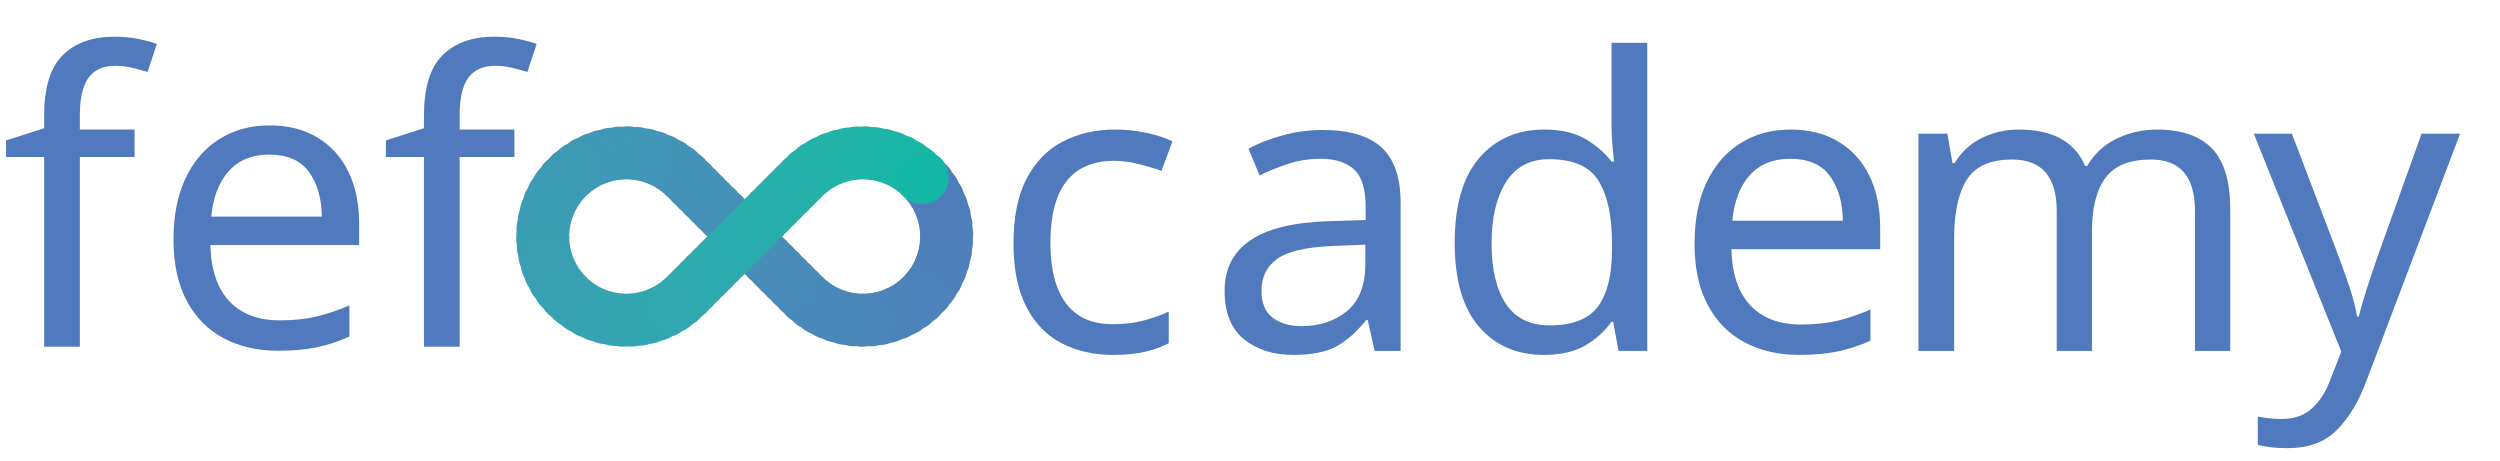
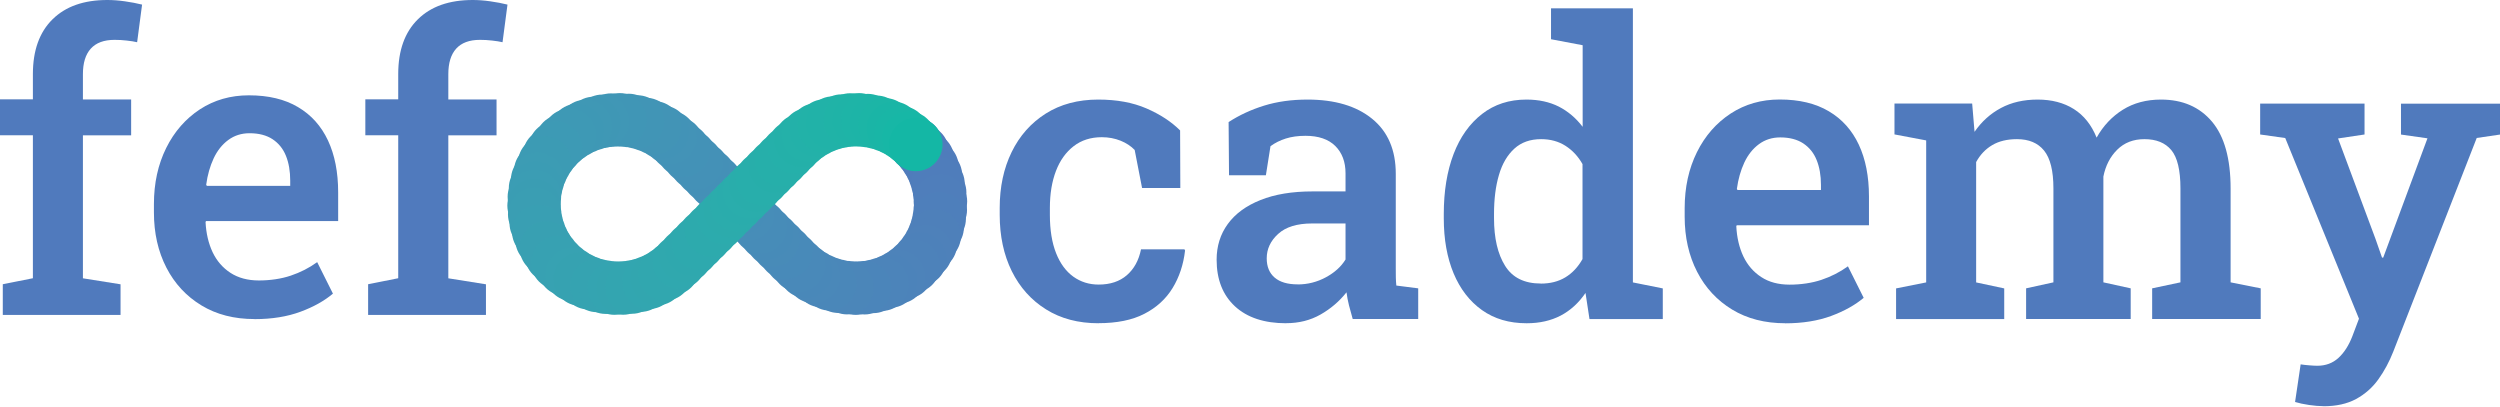
- <svg xmlns="http://www.w3.org/2000/svg" id="Layer_1" data-name="Layer 1" viewBox="0 0 361.07 66.55">
+ <svg xmlns="http://www.w3.org/2000/svg" id="Layer_1" viewBox="0 0 358.78 58.29">
  <defs>
-     <style>.cls-1,.cls-3{font-size:58.54px;font-family:RobotoSlab-Medium, Roboto Slab;font-weight:500;}.cls-1,.cls-3,.cls-8{fill:#507abd;}.cls-2{letter-spacing:0em;}.cls-3{letter-spacing:0em;}.cls-4{letter-spacing:0em;}.cls-5{letter-spacing:0em;}.cls-6{letter-spacing:0em;}.cls-7{letter-spacing:-0.04em;}.cls-9{fill:#507bbd;}.cls-10{fill:#507bbc;}.cls-11{fill:#507cbc;}.cls-12{fill:#4f7cbb;}.cls-13{fill:#4f7dbb;}.cls-14{fill:#4f7ebb;}.cls-15{fill:#4e7fbb;}.cls-16{fill:#4e80ba;}.cls-17{fill:#4e81ba;}.cls-18{fill:#4d81ba;}.cls-19{fill:#4d82ba;}.cls-20{fill:#4d83ba;}.cls-21{fill:#4c83ba;}.cls-22{fill:#4c84ba;}.cls-23{fill:#4b85ba;}.cls-24{fill:#4b86b9;}.cls-25{fill:#4a87b9;}.cls-26{fill:#4a88b9;}.cls-27{fill:#4988b9;}.cls-28{fill:#4989b9;}.cls-29{fill:#488ab9;}.cls-30{fill:#488bb8;}.cls-31{fill:#478bb8;}.cls-32{fill:#478cb8;}.cls-33{fill:#478db8;}.cls-34{fill:#468db8;}.cls-35{fill:#468eb8;}.cls-36{fill:#458fb8;}.cls-37{fill:#4590b7;}.cls-38{fill:#4490b7;}.cls-39{fill:#4491b7;}.cls-40{fill:#4392b7;}.cls-41{fill:#4393b7;}.cls-42{fill:#4293b7;}.cls-43{fill:#4294b6;}.cls-44{fill:#4195b6;}.cls-45{fill:#4096b6;}.cls-46{fill:#4097b6;}.cls-47{fill:#3f97b5;}.cls-48{fill:#3f98b5;}.cls-49{fill:#3e98b5;}.cls-50{fill:#3e99b5;}.cls-51{fill:#3d9ab5;}.cls-52{fill:#3c9bb4;}.cls-53{fill:#3c9cb4;}.cls-54{fill:#3b9cb4;}.cls-55{fill:#3b9db4;}.cls-56{fill:#3a9db3;}.cls-57{fill:#3a9eb3;}.cls-58{fill:#399fb3;}.cls-59{fill:#38a0b2;}.cls-60{fill:#37a1b2;}.cls-61{fill:#37a2b2;}.cls-62{fill:#36a2b1;}.cls-63{fill:#35a3b1;}.cls-64{fill:#34a4b1;}.cls-65{fill:#34a4b0;}.cls-66{fill:#33a5b0;}.cls-67{fill:#32a6b0;}.cls-68{fill:#32a6af;}.cls-69{fill:#31a7af;}.cls-70{fill:#30a8af;}.cls-71{fill:#30a8ae;}.cls-72{fill:#2fa8ae;}.cls-73{fill:#2ea9ae;}.cls-74{fill:#2daaad;}.cls-75{fill:#2cabad;}.cls-76{fill:#2cabac;}.cls-77{fill:#2bacac;}.cls-78{fill:#2aacac;}.cls-79{fill:#2aadac;}.cls-80{fill:#29adab;}.cls-81{fill:#28aeab;}.cls-82{fill:#27aeaa;}.cls-83{fill:#26afaa;}.cls-84{fill:#25b0aa;}.cls-85{fill:#24b0a9;}.cls-86{fill:#24b1a9;}.cls-87{fill:#23b1a9;}.cls-88{fill:#22b2a8;}.cls-89{fill:#21b2a8;}.cls-90{fill:#20b3a7;}.cls-91{fill:#1fb3a7;}.cls-92{fill:#1eb4a7;}.cls-93{fill:#1db4a7;}.cls-94{fill:#1cb5a6;}.cls-95{fill:#1ab5a6;}.cls-96{fill:#19b6a6;}.cls-97{fill:#17b7a6;}.cls-98{fill:#14b7a5;}</style>
+     <style>.cls-1{fill:#27aeaa;}.cls-2{fill:#34a4b1;}.cls-3{fill:#38a0b2;}.cls-4{fill:#30a8af;}.cls-5{fill:#33a5b0;}.cls-6{fill:#478db8;}.cls-7{fill:#2cabad;}.cls-8{fill:#3c9bb4;}.cls-9{fill:#4e7fbb;}.cls-10{fill:#4f7ebb;}.cls-11{fill:#4590b7;}.cls-12{fill:#36a2b1;}.cls-13{fill:#3a9db3;}.cls-14{fill:#3f98b5;}.cls-15{fill:#4490b7;}.cls-16{fill:#4b86b9;}.cls-17{fill:#24b1a9;}.cls-18{fill:#468db8;}.cls-19{fill:#3c9cb4;}.cls-20{fill:#4e80ba;}.cls-21{fill:#1ab5a6;}.cls-22{fill:#1cb5a6;}.cls-23{fill:#4f7dbb;}.cls-24{fill:#4097b6;}.cls-25{fill:#4e81ba;}.cls-26{fill:#21b2a8;}.cls-27{fill:#488ab9;}.cls-28{fill:#14b7a5;}.cls-29{fill:#478cb8;}.cls-30{fill:#2daaad;}.cls-31{fill:#458fb8;}.cls-32{fill:#4d82ba;}.cls-33{fill:#31a7af;}.cls-34{fill:#507abd;}.cls-35{fill:#468eb8;}.cls-36{fill:#2aadac;}.cls-37{fill:#399fb3;}.cls-38{fill:#507bbd;}.cls-39{fill:#3b9db4;}.cls-40{fill:#4293b7;}.cls-41{fill:#37a2b2;}.cls-42{fill:#4392b7;}.cls-43{fill:#4393b7;}.cls-44{fill:#29adab;}.cls-45{fill:#26afaa;}.cls-46{fill:#3e99b5;}.cls-47{fill:#4a87b9;}.cls-48{fill:#488bb8;}.cls-49{fill:#20b3a7;}.cls-50{fill:#24b0a9;}.cls-51{fill:#37a1b2;}.cls-52{fill:#4989b9;}.cls-53{fill:#3d9ab5;}.cls-54{fill:#1db4a7;}.cls-55{fill:#32a6af;}.cls-56{fill:#19b6a6;}.cls-57{fill:#507bbc;}.cls-58{fill:#4c83ba;}.cls-59{fill:#4294b6;}.cls-60{fill:#507cbc;}.cls-61{fill:#4c84ba;}.cls-62{fill:#23b1a9;}.cls-63{fill:#3a9eb3;}.cls-64{fill:#478bb8;}.cls-65{fill:#25b0aa;}.cls-66{fill:#4a88b9;}.cls-67{fill:#32a6b0;}.cls-68{fill:#1eb4a7;}.cls-69{fill:#4d81ba;}.cls-70{fill:#4d83ba;}.cls-71{fill:#4491b7;}.cls-72{fill:#22b2a8;}.cls-73{fill:#4096b6;}.cls-74{fill:#2aacac;}.cls-75{fill:#3b9cb4;}.cls-76{fill:#4b85ba;}.cls-77{fill:#3f97b5;}.cls-78{fill:#1fb3a7;}.cls-79{fill:#35a3b1;}.cls-80{fill:#30a8ae;}.cls-81{fill:#28aeab;}.cls-82{fill:#2cabac;}.cls-83{fill:#4f7cbb;}.cls-84{fill:#2ea9ae;}.cls-85{fill:#4195b6;}.cls-86{fill:#3e98b5;}.cls-87{fill:#2fa8ae;}.cls-88{fill:#34a4b0;}.cls-89{fill:#4988b9;}.cls-90{fill:#17b7a6;}.cls-91{fill:#2bacac;}</style>
  </defs>
-   <text class="cls-1" transform="translate(0 50.08)">
-     <tspan class="cls-2">f</tspan>
-     <tspan x="21.84" y="0">ef</tspan>
-   </text>
-   <text class="cls-3" transform="translate(143.16 50.68)">c<tspan class="cls-4" x="31.02" y="0">a</tspan>
-     <tspan class="cls-5" x="63.72" y="0">d</tspan>
-     <tspan class="cls-6" x="98.36" y="0">e</tspan>
-     <tspan class="cls-7" x="128.95" y="0">m</tspan>
-     <tspan class="cls-6" x="182.29" y="0">y</tspan>
-   </text>
-   <circle class="cls-8" cx="133.17" cy="25.62" r="3.84" />
-   <circle class="cls-9" cx="134.08" cy="26.63" r="3.84" />
-   <circle class="cls-10" cx="134.84" cy="27.7" r="3.84" />
-   <circle class="cls-11" cx="135.48" cy="28.84" r="3.84" />
-   <circle class="cls-12" cx="135.99" cy="30.03" r="3.84" />
-   <circle class="cls-13" cx="136.36" cy="31.25" r="3.84" />
-   <circle class="cls-13" cx="136.6" cy="32.5" r="3.84" />
-   <circle class="cls-14" cx="136.71" cy="33.76" r="3.84" />
-   <circle class="cls-14" cx="136.68" cy="35.03" r="3.84" />
-   <circle class="cls-15" cx="136.52" cy="36.29" r="3.84" />
-   <circle class="cls-15" cx="136.23" cy="37.53" r="3.84" />
-   <circle class="cls-16" cx="135.81" cy="38.74" r="3.84" />
-   <circle class="cls-16" cx="135.26" cy="39.91" r="3.84" />
-   <circle class="cls-17" cx="134.57" cy="41.03" r="3.84" />
-   <circle class="cls-18" cx="133.75" cy="42.08" r="3.84" />
-   <circle class="cls-19" cx="132.81" cy="43.05" r="3.84" />
-   <circle class="cls-19" cx="131.77" cy="43.91" r="3.84" />
-   <circle class="cls-20" cx="130.67" cy="44.63" r="3.84" />
-   <circle class="cls-21" cx="129.51" cy="45.21" r="3.84" />
-   <circle class="cls-22" cx="128.31" cy="45.67" r="3.84" />
-   <circle class="cls-22" cx="127.08" cy="45.99" r="3.84" />
-   <circle class="cls-23" cx="125.82" cy="46.18" r="3.84" />
-   <circle class="cls-23" cx="124.56" cy="46.24" r="3.84" />
-   <circle class="cls-24" cx="123.29" cy="46.17" r="3.84" />
-   <circle class="cls-24" cx="122.04" cy="45.96" r="3.84" />
-   <circle class="cls-25" cx="120.81" cy="45.62" r="3.84" />
-   <circle class="cls-25" cx="119.61" cy="45.15" r="3.84" />
-   <circle class="cls-26" cx="118.46" cy="44.55" r="3.84" />
-   <circle class="cls-27" cx="117.37" cy="43.81" r="3.84" />
-   <circle class="cls-28" cx="116.34" cy="42.94" r="3.84" />
-   <circle class="cls-28" cx="115.41" cy="42.02" r="3.84" />
-   <circle class="cls-29" cx="114.49" cy="41.1" r="3.84" />
-   <circle class="cls-29" cx="113.57" cy="40.18" r="3.84" />
-   <circle class="cls-30" cx="112.65" cy="39.27" r="3.84" />
-   <circle class="cls-31" cx="111.74" cy="38.35" r="3.84" />
-   <circle class="cls-32" cx="110.82" cy="37.43" r="3.84" />
-   <circle class="cls-32" cx="109.9" cy="36.51" r="3.84" />
-   <circle class="cls-33" cx="108.98" cy="35.6" r="3.84" />
-   <circle class="cls-34" cx="108.07" cy="34.68" r="3.84" />
-   <circle class="cls-35" cx="107.15" cy="33.76" r="3.84" />
-   <circle class="cls-35" cx="106.23" cy="32.84" r="3.84" />
-   <circle class="cls-36" cx="105.32" cy="31.93" r="3.84" />
-   <circle class="cls-36" cx="104.4" cy="31.01" r="3.84" />
-   <circle class="cls-37" cx="103.48" cy="30.09" r="3.84" />
-   <circle class="cls-38" cx="102.56" cy="29.17" r="3.84" />
-   <circle class="cls-39" cx="101.65" cy="28.26" r="3.84" />
-   <circle class="cls-39" cx="100.73" cy="27.34" r="3.84" />
-   <circle class="cls-40" cx="99.81" cy="26.42" r="3.84" />
-   <circle class="cls-40" cx="98.89" cy="25.5" r="3.84" />
-   <circle class="cls-41" cx="97.87" cy="24.61" r="3.84" />
-   <circle class="cls-42" cx="96.78" cy="23.86" r="3.84" />
-   <circle class="cls-43" cx="95.64" cy="23.24" r="3.84" />
-   <circle class="cls-43" cx="94.45" cy="22.75" r="3.84" />
-   <circle class="cls-44" cx="93.22" cy="22.4" r="3.84" />
-   <circle class="cls-44" cx="91.97" cy="22.18" r="3.84" />
-   <circle class="cls-45" cx="90.7" cy="22.08" r="3.84" />
-   <circle class="cls-45" cx="89.44" cy="22.13" r="3.84" />
-   <circle class="cls-46" cx="88.18" cy="22.3" r="3.84" />
-   <circle class="cls-47" cx="86.94" cy="22.61" r="3.84" />
-   <circle class="cls-48" cx="85.74" cy="23.04" r="3.84" />
-   <circle class="cls-49" cx="84.57" cy="23.61" r="3.84" />
-   <circle class="cls-50" cx="83.46" cy="24.32" r="3.84" />
-   <circle class="cls-50" cx="82.42" cy="25.15" r="3.84" />
-   <circle class="cls-51" cx="81.46" cy="26.11" r="3.84" />
-   <circle class="cls-51" cx="80.62" cy="27.16" r="3.84" />
-   <circle class="cls-52" cx="79.92" cy="28.27" r="3.84" />
-   <circle class="cls-52" cx="79.35" cy="29.43" r="3.84" />
-   <circle class="cls-53" cx="78.91" cy="30.64" r="3.84" />
-   <circle class="cls-54" cx="78.61" cy="31.87" r="3.84" />
-   <circle class="cls-55" cx="78.43" cy="33.13" r="3.84" />
-   <circle class="cls-56" cx="78.39" cy="34.4" r="3.84" />
-   <circle class="cls-57" cx="78.48" cy="35.66" r="3.84" />
-   <circle class="cls-57" cx="78.71" cy="36.91" r="3.84" />
-   <circle class="cls-58" cx="79.06" cy="38.14" r="3.84" />
-   <circle class="cls-58" cx="79.55" cy="39.33" r="3.84" />
-   <circle class="cls-59" cx="80.17" cy="40.48" r="3.84" />
-   <circle class="cls-59" cx="80.92" cy="41.56" r="3.84" />
-   <circle class="cls-60" cx="81.81" cy="42.58" r="3.84" />
-   <circle class="cls-60" cx="82.8" cy="43.5" r="3.84" />
-   <circle class="cls-61" cx="83.87" cy="44.28" r="3.84" />
-   <circle class="cls-62" cx="85" cy="44.94" r="3.84" />
-   <circle class="cls-62" cx="86.18" cy="45.46" r="3.84" />
-   <circle class="cls-63" cx="87.4" cy="45.85" r="3.84" />
-   <circle class="cls-63" cx="88.65" cy="46.1" r="3.84" />
-   <circle class="cls-64" cx="89.91" cy="46.23" r="3.84" />
-   <circle class="cls-65" cx="91.18" cy="46.22" r="3.84" />
-   <circle class="cls-66" cx="92.44" cy="46.08" r="3.84" />
-   <circle class="cls-66" cx="93.68" cy="45.81" r="3.84" />
-   <circle class="cls-67" cx="94.9" cy="45.4" r="3.84" />
-   <circle class="cls-68" cx="96.07" cy="44.86" r="3.84" />
-   <circle class="cls-69" cx="97.2" cy="44.2" r="3.84" />
-   <circle class="cls-69" cx="98.26" cy="43.39" r="3.84" />
-   <circle class="cls-70" cx="99.24" cy="42.48" r="3.84" />
-   <circle class="cls-71" cx="100.15" cy="41.56" r="3.84" />
-   <circle class="cls-72" cx="101.07" cy="40.64" r="3.84" />
-   <circle class="cls-73" cx="101.99" cy="39.72" r="3.84" />
-   <circle class="cls-73" cx="102.91" cy="38.81" r="3.84" />
-   <circle class="cls-74" cx="103.82" cy="37.89" r="3.84" />
-   <circle class="cls-74" cx="104.74" cy="36.97" r="3.84" />
-   <circle class="cls-75" cx="105.66" cy="36.05" r="3.84" />
-   <circle class="cls-76" cx="106.58" cy="35.14" r="3.84" />
-   <circle class="cls-77" cx="107.49" cy="34.22" r="3.84" />
-   <circle class="cls-78" cx="108.41" cy="33.3" r="3.84" />
-   <circle class="cls-79" cx="109.33" cy="32.38" r="3.84" />
-   <circle class="cls-80" cx="110.24" cy="31.47" r="3.84" />
-   <circle class="cls-81" cx="111.16" cy="30.55" r="3.84" />
-   <circle class="cls-81" cx="112.08" cy="29.63" r="3.84" />
-   <circle class="cls-82" cx="113" cy="28.71" r="3.84" />
-   <circle class="cls-83" cx="113.91" cy="27.8" r="3.84" />
-   <circle class="cls-83" cx="114.83" cy="26.88" r="3.84" />
-   <circle class="cls-84" cx="115.75" cy="25.96" r="3.84" />
-   <circle class="cls-85" cx="116.71" cy="25.04" r="3.84" />
-   <circle class="cls-86" cx="117.77" cy="24.22" r="3.84" />
-   <circle class="cls-87" cx="118.88" cy="23.54" r="3.84" />
-   <circle class="cls-88" cx="120.05" cy="22.98" r="3.84" />
-   <circle class="cls-89" cx="121.26" cy="22.56" r="3.84" />
-   <circle class="cls-89" cx="122.5" cy="22.27" r="3.84" />
-   <circle class="cls-90" cx="123.76" cy="22.11" r="3.84" />
-   <circle class="cls-91" cx="125.03" cy="22.09" r="3.84" />
-   <circle class="cls-92" cx="126.29" cy="22.2" r="3.84" />
-   <circle class="cls-93" cx="127.54" cy="22.44" r="3.84" />
-   <circle class="cls-94" cx="128.77" cy="22.81" r="3.84" />
-   <circle class="cls-95" cx="129.95" cy="23.31" r="3.84" />
-   <circle class="cls-96" cx="131.09" cy="23.95" r="3.84" />
-   <circle class="cls-97" cx="132.17" cy="24.72" r="3.84" />
-   <circle class="cls-98" cx="133.17" cy="25.62" r="3.84" />
+   <g>
+     <path class="cls-34" d="M.4,45.19v-4.4l4.32-.86V19.41H0v-5.15H4.72v-3.63c0-3.39,.94-6.01,2.82-7.86S12.03,0,15.41,0c.78,0,1.62,.06,2.52,.19s1.71,.28,2.46,.47l-.71,5.4c-.4-.09-.9-.18-1.49-.24-.59-.07-1.17-.1-1.74-.1-1.53,0-2.66,.42-3.42,1.26s-1.13,2.06-1.13,3.66v3.63h6.92v5.15h-6.92v20.52l5.4,.86v4.4H.4Z" />
+     <path class="cls-34" d="M36.53,45.79c-2.92,0-5.46-.65-7.62-1.96-2.16-1.31-3.84-3.11-5.03-5.42-1.19-2.31-1.79-4.95-1.79-7.92v-1.2c0-3.01,.59-5.69,1.76-8.05s2.79-4.2,4.84-5.55c2.06-1.34,4.4-2.01,7.03-2.01,2.8,0,5.15,.56,7.05,1.69,1.9,1.12,3.33,2.72,4.3,4.79,.97,2.07,1.46,4.55,1.46,7.45v4.12H29.56l-.06,.14c.08,1.62,.42,3.06,1.01,4.32,.6,1.26,1.46,2.25,2.57,2.97,1.11,.72,2.47,1.09,4.07,1.09s3.2-.23,4.57-.69c1.37-.46,2.64-1.1,3.8-1.94l2.26,4.52c-1.22,1.03-2.77,1.9-4.66,2.6-1.89,.7-4.09,1.06-6.6,1.06Zm-6.86-19.12h11.98v-.74c0-1.35-.2-2.54-.61-3.56-.41-1.02-1.05-1.81-1.92-2.39-.87-.57-1.97-.86-3.3-.86-1.16,0-2.18,.32-3.06,.97-.88,.65-1.58,1.53-2.1,2.64-.52,1.12-.88,2.38-1.07,3.79l.09,.14Z" />
+     <path class="cls-34" d="M52.83,45.19v-4.4l4.32-.86V19.41h-4.72v-5.15h4.72v-3.63c0-3.39,.94-6.01,2.82-7.86s4.5-2.77,7.88-2.77c.78,0,1.62,.06,2.52,.19s1.71,.28,2.46,.47l-.71,5.4c-.4-.09-.9-.18-1.49-.24-.59-.07-1.17-.1-1.74-.1-1.53,0-2.66,.42-3.42,1.26s-1.13,2.06-1.13,3.66v3.63h6.92v5.15h-6.92v20.52l5.4,.86v4.4h-16.89Z" />
+   </g>
+   <g>
+     <path class="cls-34" d="M157.65,46.39c-2.9,0-5.41-.66-7.53-1.99-2.12-1.32-3.76-3.15-4.92-5.49-1.15-2.33-1.73-5.03-1.73-8.08v-1c0-2.99,.57-5.66,1.71-8s2.78-4.19,4.9-5.53,4.64-2.01,7.53-2.01c2.65,0,4.96,.42,6.92,1.27,1.96,.85,3.57,1.9,4.83,3.16l.03,8.26h-5.49l-1.06-5.46c-.53-.55-1.21-1-2.03-1.33-.82-.33-1.72-.5-2.69-.5-1.58,0-2.93,.43-4.04,1.29-1.11,.86-1.96,2.04-2.54,3.56-.58,1.52-.87,3.28-.87,5.3v1c0,2.17,.3,4,.89,5.49,.59,1.49,1.42,2.61,2.47,3.37,1.06,.76,2.27,1.14,3.64,1.14,1.66,0,3.01-.45,4.04-1.34,1.04-.9,1.72-2.13,2.04-3.72h6.23l.09,.17c-.23,2.02-.83,3.82-1.79,5.39-.96,1.57-2.32,2.81-4.06,3.7-1.74,.9-3.94,1.34-6.59,1.34Z" />
+     <path class="cls-34" d="M184.58,46.39c-3.14,0-5.59-.81-7.35-2.43-1.75-1.62-2.63-3.85-2.63-6.69,0-1.94,.53-3.65,1.6-5.12,1.07-1.47,2.63-2.62,4.69-3.44,2.06-.83,4.55-1.24,7.49-1.24h4.72v-2.6c0-1.64-.49-2.94-1.47-3.92-.98-.97-2.41-1.46-4.27-1.46-1.07,0-2.01,.13-2.83,.39-.82,.26-1.55,.62-2.2,1.1l-.66,4.17h-5.29l-.06-7.63c1.52-.99,3.22-1.78,5.09-2.36,1.87-.58,3.95-.87,6.23-.87,3.93,0,7.02,.92,9.28,2.76,2.26,1.84,3.39,4.47,3.39,7.9v13.63c0,.42,0,.83,.01,1.23s.03,.79,.07,1.17l3.14,.4v4.4h-9.4c-.19-.67-.37-1.31-.53-1.94s-.28-1.26-.36-1.89c-1.03,1.3-2.27,2.36-3.73,3.19-1.46,.83-3.1,1.24-4.93,1.24Zm1.63-5.57c1.45,0,2.8-.34,4.06-1.02,1.26-.68,2.2-1.53,2.83-2.56v-5.17h-4.8c-2.15,0-3.78,.5-4.87,1.5-1.1,1-1.64,2.17-1.64,3.5,0,1.2,.38,2.12,1.14,2.77,.76,.65,1.86,.97,3.29,.97Z" />
+     <path class="cls-34" d="M219.08,46.39c-2.5,0-4.63-.63-6.4-1.89s-3.13-3.02-4.07-5.27c-.94-2.26-1.41-4.89-1.41-7.9v-.6c0-3.3,.47-6.17,1.41-8.63,.94-2.46,2.31-4.37,4.09-5.75s3.9-2.06,6.36-2.06c1.77,0,3.32,.34,4.65,1.01,1.32,.68,2.46,1.64,3.42,2.9V6.49l-4.54-.86V1.2h11.75V40.53l4.29,.86v4.4h-10.52l-.57-3.75c-.97,1.43-2.16,2.51-3.56,3.25-1.4,.73-3.03,1.1-4.87,1.1Zm2.03-5.69c1.37,0,2.55-.3,3.54-.9,.99-.6,1.81-1.47,2.46-2.62v-13.63c-.63-1.11-1.44-1.98-2.44-2.62-1-.64-2.17-.96-3.5-.96-1.56,0-2.84,.45-3.84,1.36-1,.91-1.74,2.16-2.21,3.77-.48,1.61-.71,3.48-.71,5.62v.6c0,2.86,.53,5.14,1.59,6.83,1.06,1.7,2.77,2.54,5.13,2.54Z" />
+     <path class="cls-34" d="M256.21,46.39c-2.92,0-5.46-.65-7.62-1.96-2.16-1.31-3.84-3.11-5.03-5.42-1.19-2.31-1.79-4.95-1.79-7.92v-1.2c0-3.01,.59-5.69,1.76-8.05s2.79-4.2,4.85-5.55c2.06-1.34,4.4-2.01,7.03-2.01,2.8,0,5.15,.56,7.05,1.69,1.9,1.12,3.33,2.72,4.3,4.79,.97,2.07,1.46,4.55,1.46,7.45v4.12h-18.98l-.06,.14c.08,1.62,.42,3.06,1.01,4.32,.6,1.26,1.46,2.25,2.57,2.97,1.11,.73,2.47,1.09,4.07,1.09s3.2-.23,4.57-.69c1.37-.46,2.64-1.1,3.8-1.94l2.26,4.52c-1.22,1.03-2.77,1.9-4.66,2.6-1.89,.7-4.09,1.06-6.6,1.06Zm-6.86-19.12h11.98v-.74c0-1.35-.21-2.54-.62-3.56-.41-1.02-1.05-1.81-1.92-2.39-.87-.57-1.97-.86-3.3-.86-1.16,0-2.18,.32-3.06,.97-.88,.65-1.58,1.53-2.1,2.64-.52,1.12-.88,2.38-1.07,3.79l.09,.14Z" />
+     <path class="cls-34" d="M272.11,45.79v-4.4l4.32-.86V20.15l-4.55-.86v-4.43h11.15l.34,4.06c1.01-1.47,2.27-2.61,3.79-3.42,1.51-.81,3.27-1.21,5.27-1.21s3.75,.45,5.19,1.36c1.44,.91,2.53,2.27,3.27,4.1,.95-1.7,2.21-3.03,3.76-4,1.55-.97,3.38-1.46,5.47-1.46,3.11,0,5.55,1.06,7.33,3.17,1.78,2.12,2.67,5.32,2.67,9.6v13.46l4.32,.86v4.4h-15.58v-4.4l4.06-.86v-13.49c0-2.61-.44-4.44-1.31-5.49-.88-1.05-2.16-1.57-3.86-1.57-1.58,0-2.88,.5-3.9,1.51-1.02,1.01-1.68,2.3-1.99,3.86v15.18l3.92,.86v4.4h-15.01v-4.4l3.92-.86v-13.49c0-2.52-.45-4.32-1.34-5.42s-2.19-1.64-3.89-1.64c-1.41,0-2.6,.29-3.56,.86-.96,.57-1.73,1.38-2.3,2.43v17.27l4.03,.86v4.4h-15.52Z" />
+     <path class="cls-34" d="M333.42,58.29c-.59,0-1.27-.06-2.04-.17-.77-.11-1.44-.26-2.01-.43l.8-5.4c.34,.06,.76,.1,1.24,.14,.49,.04,.87,.06,1.16,.06,1.2,0,2.21-.38,3.03-1.13s1.49-1.8,2-3.13l.94-2.49-10.58-25.93-3.6-.51v-4.43h14.98v4.43l-3.8,.57,5.37,14.41,.94,2.69h.17l6.35-17.12-3.8-.54v-4.43h14.21v4.43l-3.34,.49-11.98,30.67c-.57,1.45-1.28,2.77-2.13,3.96-.85,1.19-1.92,2.13-3.2,2.83-1.29,.7-2.85,1.04-4.7,1.04Z" />
+   </g>
+   <g>
+     <circle class="cls-34" cx="131.43" cy="20.73" r="3.84" />
+     <circle class="cls-38" cx="132.33" cy="21.74" r="3.84" />
+     <circle class="cls-57" cx="133.1" cy="22.82" r="3.84" />
+     <circle class="cls-60" cx="133.74" cy="23.95" r="3.84" />
+     <circle class="cls-83" cx="134.24" cy="25.14" r="3.84" />
+     <circle class="cls-23" cx="134.61" cy="26.36" r="3.84" />
+     <circle class="cls-23" cx="134.85" cy="27.61" r="3.84" />
+     <circle class="cls-10" cx="134.96" cy="28.88" r="3.84" />
+     <circle class="cls-10" cx="134.94" cy="30.14" r="3.84" />
+     <circle class="cls-9" cx="134.78" cy="31.4" r="3.84" />
+     <circle class="cls-9" cx="134.49" cy="32.64" r="3.84" />
+     <circle class="cls-20" cx="134.07" cy="33.85" r="3.84" />
+     <circle class="cls-20" cx="133.52" cy="35.02" r="3.84" />
+     <circle class="cls-25" cx="132.83" cy="36.14" r="3.84" />
+     <circle class="cls-69" cx="132.01" cy="37.19" r="3.84" />
+     <circle class="cls-32" cx="131.06" cy="38.17" r="3.84" />
+     <circle class="cls-32" cx="130.03" cy="39.02" r="3.84" />
+     <circle class="cls-70" cx="128.93" cy="39.74" r="3.84" />
+     <circle class="cls-58" cx="127.77" cy="40.33" r="3.84" />
+     <circle class="cls-61" cx="126.57" cy="40.78" r="3.84" />
+     <circle class="cls-61" cx="125.34" cy="41.1" r="3.84" />
+     <circle class="cls-76" cx="124.08" cy="41.29" r="3.84" />
+     <circle class="cls-76" cx="122.81" cy="41.35" r="3.84" />
+     <circle class="cls-16" cx="121.55" cy="41.28" r="3.84" />
+     <circle class="cls-16" cx="120.29" cy="41.07" r="3.84" />
+     <circle class="cls-47" cx="119.06" cy="40.73" r="3.84" />
+     <circle class="cls-47" cx="117.87" cy="40.26" r="3.84" />
+     <circle class="cls-66" cx="116.72" cy="39.66" r="3.84" />
+     <circle class="cls-89" cx="115.62" cy="38.92" r="3.84" />
+     <circle class="cls-52" cx="114.6" cy="38.05" r="3.84" />
+     <circle class="cls-52" cx="113.66" cy="37.13" r="3.84" />
+     <circle class="cls-27" cx="112.75" cy="36.21" r="3.84" />
+     <circle class="cls-27" cx="111.83" cy="35.29" r="3.84" />
+     <circle class="cls-48" cx="110.91" cy="34.38" r="3.84" />
+     <circle class="cls-64" cx="109.99" cy="33.46" r="3.84" />
+     <circle class="cls-29" cx="109.08" cy="32.54" r="3.84" />
+     <circle class="cls-29" cx="108.16" cy="31.62" r="3.84" />
+     <circle class="cls-6" cx="107.24" cy="30.71" r="3.84" />
+     <circle class="cls-18" cx="106.32" cy="29.79" r="3.84" />
+     <circle class="cls-35" cx="105.41" cy="28.87" r="3.84" />
+     <circle class="cls-35" cx="104.49" cy="27.95" r="3.84" />
+     <circle class="cls-31" cx="103.57" cy="27.04" r="3.84" />
+     <circle class="cls-31" cx="102.65" cy="26.12" r="3.84" />
+     <circle class="cls-11" cx="101.74" cy="25.2" r="3.84" />
+     <circle class="cls-15" cx="100.82" cy="24.29" r="3.84" />
+     <circle class="cls-71" cx="99.9" cy="23.37" r="3.84" />
+     <circle class="cls-71" cx="98.98" cy="22.45" r="3.84" />
+     <circle class="cls-42" cx="98.07" cy="21.53" r="3.84" />
+     <circle class="cls-42" cx="97.14" cy="20.61" r="3.84" />
+     <circle class="cls-43" cx="96.13" cy="19.73" r="3.84" />
+     <circle class="cls-40" cx="95.04" cy="18.97" r="3.84" />
+     <circle class="cls-59" cx="93.9" cy="18.35" r="3.84" />
+     <circle class="cls-59" cx="92.7" cy="17.87" r="3.84" />
+     <circle class="cls-85" cx="91.48" cy="17.51" r="3.84" />
+     <circle class="cls-85" cx="90.23" cy="17.29" r="3.84" />
+     <circle class="cls-73" cx="88.96" cy="17.2" r="3.84" />
+     <circle class="cls-73" cx="87.69" cy="17.24" r="3.84" />
+     <circle class="cls-24" cx="86.44" cy="17.41" r="3.84" />
+     <circle class="cls-77" cx="85.2" cy="17.72" r="3.84" />
+     <circle class="cls-14" cx="83.99" cy="18.16" r="3.84" />
+     <circle class="cls-86" cx="82.83" cy="18.73" r="3.84" />
+     <circle class="cls-46" cx="81.72" cy="19.43" r="3.84" />
+     <circle class="cls-46" cx="80.68" cy="20.26" r="3.84" />
+     <circle class="cls-53" cx="79.72" cy="21.23" r="3.84" />
+     <circle class="cls-53" cx="78.88" cy="22.27" r="3.84" />
+     <circle class="cls-8" cx="78.18" cy="23.38" r="3.84" />
+     <circle class="cls-8" cx="77.61" cy="24.54" r="3.84" />
+     <circle class="cls-19" cx="77.17" cy="25.75" r="3.84" />
+     <circle class="cls-75" cx="76.86" cy="26.98" r="3.84" />
+     <circle class="cls-39" cx="76.69" cy="28.24" r="3.84" />
+     <circle class="cls-13" cx="76.65" cy="29.51" r="3.84" />
+     <circle class="cls-63" cx="76.74" cy="30.77" r="3.84" />
+     <circle class="cls-63" cx="76.96" cy="32.03" r="3.84" />
+     <circle class="cls-37" cx="77.32" cy="33.25" r="3.84" />
+     <circle class="cls-37" cx="77.8" cy="34.44" r="3.84" />
+     <circle class="cls-3" cx="78.42" cy="35.59" r="3.84" />
+     <circle class="cls-3" cx="79.18" cy="36.67" r="3.84" />
+     <circle class="cls-51" cx="80.06" cy="37.69" r="3.84" />
+     <circle class="cls-51" cx="81.06" cy="38.61" r="3.84" />
+     <circle class="cls-41" cx="82.13" cy="39.39" r="3.84" />
+     <circle class="cls-12" cx="83.26" cy="40.05" r="3.84" />
+     <circle class="cls-12" cx="84.44" cy="40.57" r="3.84" />
+     <circle class="cls-79" cx="85.66" cy="40.96" r="3.84" />
+     <circle class="cls-79" cx="86.9" cy="41.21" r="3.84" />
+     <circle class="cls-2" cx="88.17" cy="41.34" r="3.84" />
+     <circle class="cls-88" cx="89.43" cy="41.33" r="3.84" />
+     <circle class="cls-5" cx="90.7" cy="41.19" r="3.84" />
+     <circle class="cls-5" cx="91.94" cy="40.92" r="3.84" />
+     <circle class="cls-67" cx="93.15" cy="40.51" r="3.84" />
+     <circle class="cls-55" cx="94.33" cy="39.98" r="3.84" />
+     <circle class="cls-33" cx="95.45" cy="39.31" r="3.84" />
+     <circle class="cls-33" cx="96.51" cy="38.51" r="3.84" />
+     <circle class="cls-4" cx="97.49" cy="37.59" r="3.84" />
+     <circle class="cls-80" cx="98.41" cy="36.67" r="3.84" />
+     <circle class="cls-87" cx="99.33" cy="35.75" r="3.84" />
+     <circle class="cls-84" cx="100.24" cy="34.84" r="3.84" />
+     <circle class="cls-84" cx="101.16" cy="33.92" r="3.84" />
+     <circle class="cls-30" cx="102.08" cy="33" r="3.84" />
+     <circle class="cls-30" cx="103" cy="32.08" r="3.84" />
+     <circle class="cls-7" cx="103.91" cy="31.17" r="3.84" />
+     <circle class="cls-82" cx="104.83" cy="30.25" r="3.84" />
+     <circle class="cls-91" cx="105.75" cy="29.33" r="3.84" />
+     <circle class="cls-74" cx="106.67" cy="28.41" r="3.84" />
+     <circle class="cls-36" cx="107.58" cy="27.5" r="3.84" />
+     <circle class="cls-44" cx="108.5" cy="26.58" r="3.84" />
+     <circle class="cls-81" cx="109.42" cy="25.66" r="3.84" />
+     <circle class="cls-81" cx="110.34" cy="24.74" r="3.84" />
+     <circle class="cls-1" cx="111.25" cy="23.83" r="3.84" />
+     <circle class="cls-45" cx="112.17" cy="22.91" r="3.84" />
+     <circle class="cls-45" cx="113.09" cy="21.99" r="3.84" />
+     <circle class="cls-65" cx="114.01" cy="21.07" r="3.84" />
+     <circle class="cls-50" cx="114.97" cy="20.15" r="3.84" />
+     <circle class="cls-17" cx="116.02" cy="19.33" r="3.84" />
+     <circle class="cls-62" cx="117.14" cy="18.65" r="3.84" />
+     <circle class="cls-72" cx="118.31" cy="18.09" r="3.84" />
+     <circle class="cls-26" cx="119.52" cy="17.67" r="3.84" />
+     <circle class="cls-26" cx="120.76" cy="17.38" r="3.84" />
+     <circle class="cls-49" cx="122.02" cy="17.22" r="3.84" />
+     <circle class="cls-78" cx="123.29" cy="17.2" r="3.84" />
+     <circle class="cls-68" cx="124.55" cy="17.31" r="3.84" />
+     <circle class="cls-54" cx="125.8" cy="17.55" r="3.84" />
+     <circle class="cls-22" cx="127.02" cy="17.92" r="3.84" />
+     <circle class="cls-21" cx="128.21" cy="18.42" r="3.84" />
+     <circle class="cls-56" cx="129.35" cy="19.06" r="3.84" />
+     <circle class="cls-90" cx="130.42" cy="19.83" r="3.84" />
+     <circle class="cls-28" cx="131.43" cy="20.73" r="3.84" />
+   </g>
</svg>
